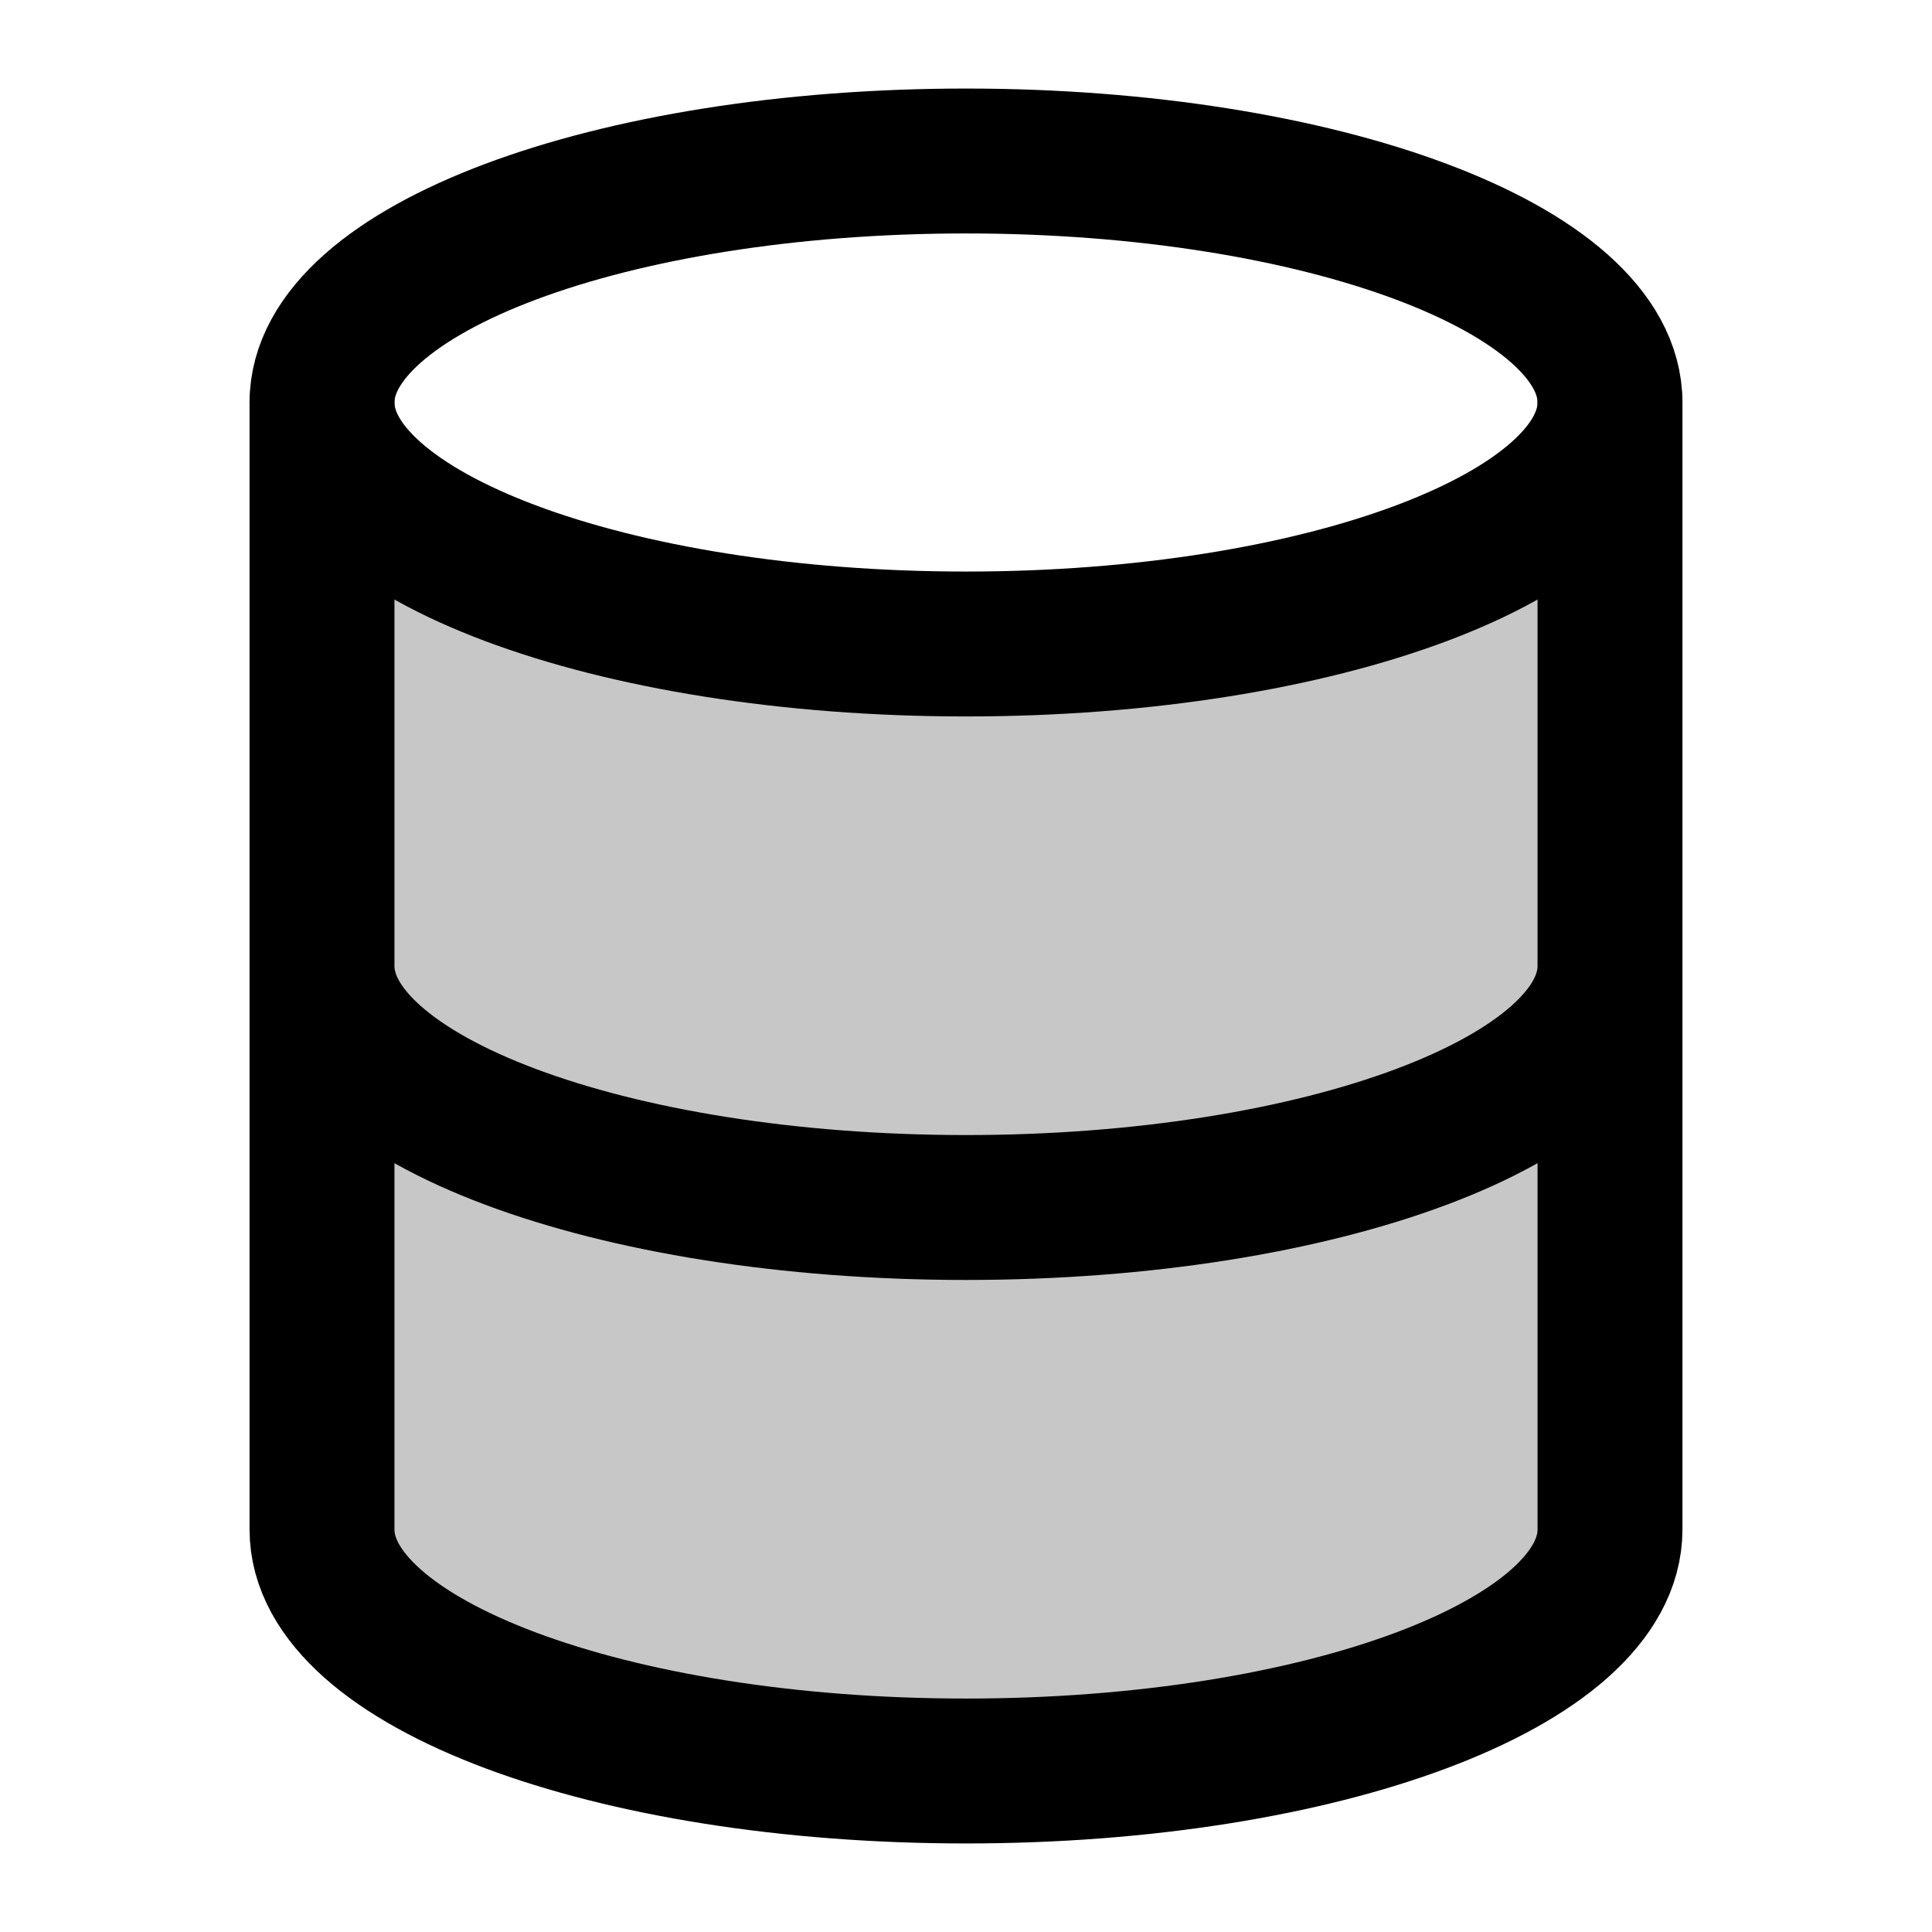
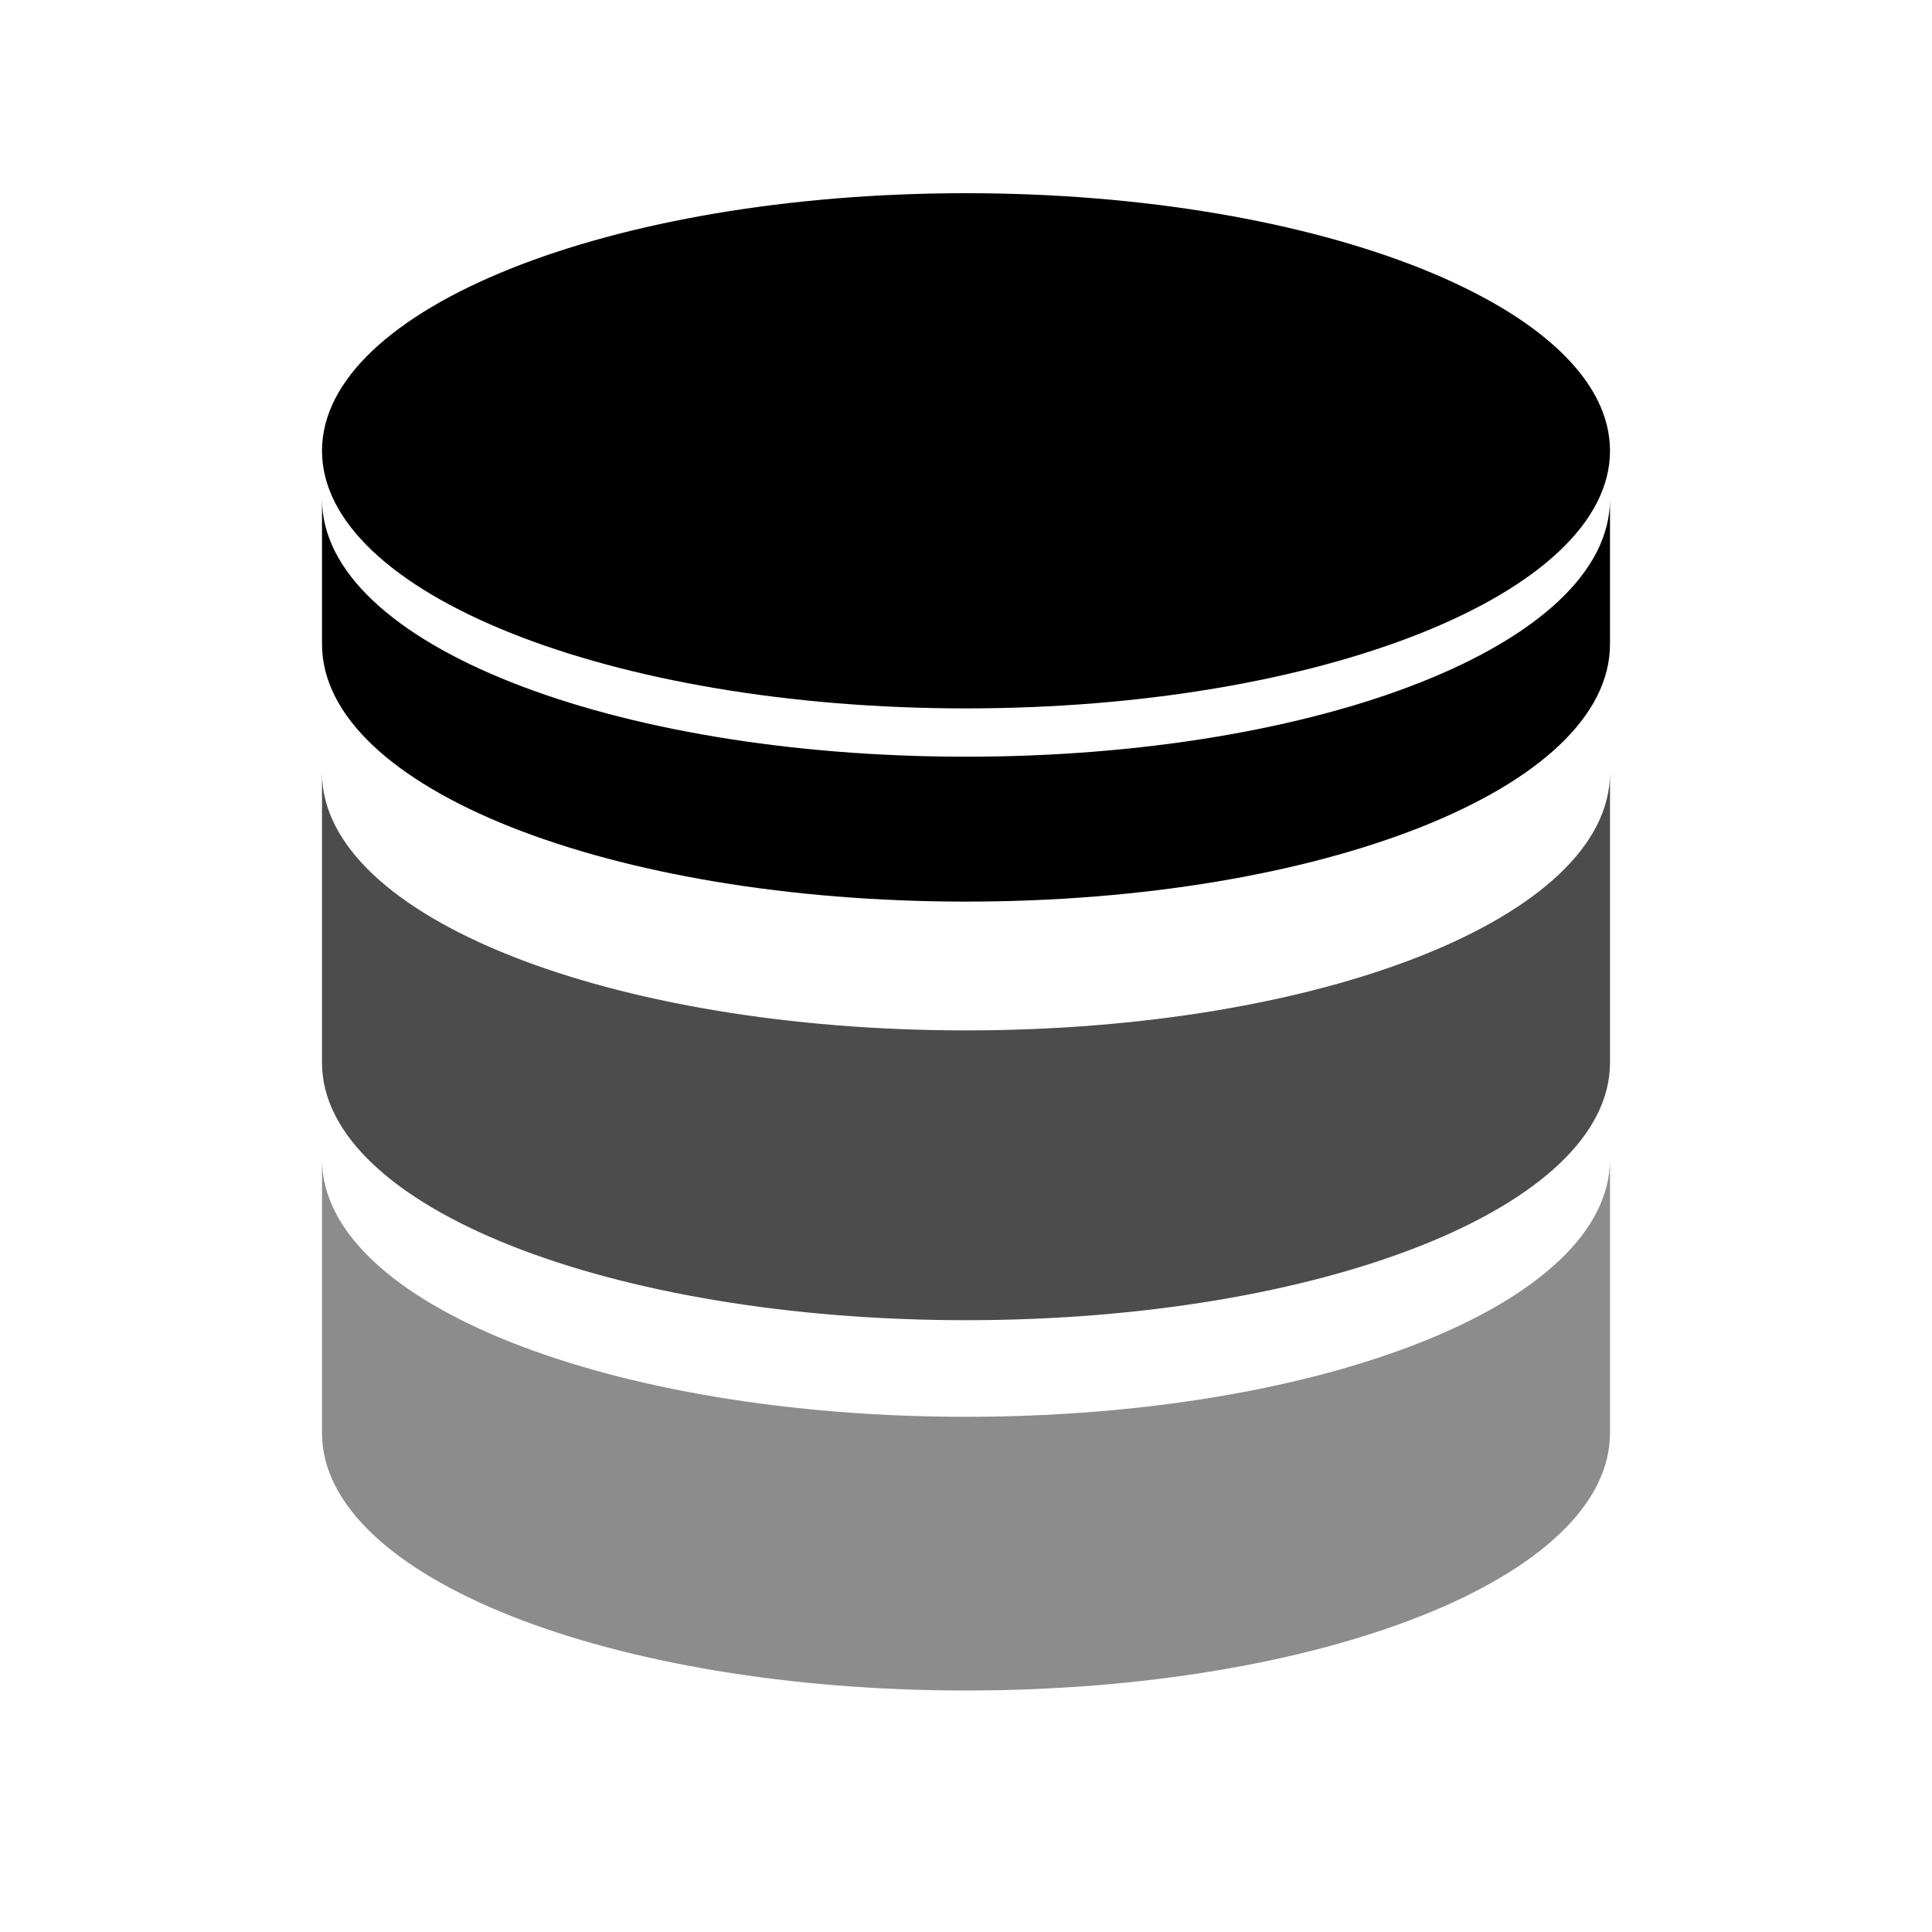
<svg xmlns="http://www.w3.org/2000/svg" width="24" height="24" viewBox="0 0 24 24" fill="none" stroke-linecap="round" stroke-linejoin="round">
-   <path d="M4 5L4 19C4 20.66 7.58 22 12 22C16.42 22 20 20.66 20 19L20 5C20 6.66 16.42 8 12 8C7.58 8 4 6.66 4 5 Z" fill="currentColor" fill-opacity="0.22" />
-   <ellipse cx="12" cy="5" rx="8" ry="3" fill="none" stroke="currentColor" stroke-width="1.8" />
-   <path d="M4 5L4 19C4 20.66 7.58 22 12 22C16.42 22 20 20.66 20 19L20 5M4 12C4 13.66 7.58 15 12 15C16.42 15 20 13.66 20 12" fill="none" stroke="currentColor" stroke-width="1.8" />
+   <path d="M4 14.4v3.4c0 1.8 3.6 3.2 8 3.2s8-1.4 8-3.2v-3.4c0 1.8-3.6 3.2-8 3.2s-8-1.4-8-3.2Z" fill="currentColor" fill-opacity="0.45" />
+   <path d="M4 9.6v3.6c0 1.8 3.6 3.2 8 3.2s8-1.4 8-3.2V9.6c0 1.8-3.6 3.2-8 3.2S4 11.4 4 9.6Z" fill="currentColor" fill-opacity="0.7" />
+   <path d="M4 6.2v1.8c0 1.8 3.6 3.2 8 3.2s8-1.4 8-3.2V6.2c0 1.8-3.6 3.2-8 3.2S4 8 4 6.2Z" fill="currentColor" />
+   <ellipse cx="12" cy="5.6" rx="8" ry="3.2" fill="currentColor" />
</svg>
